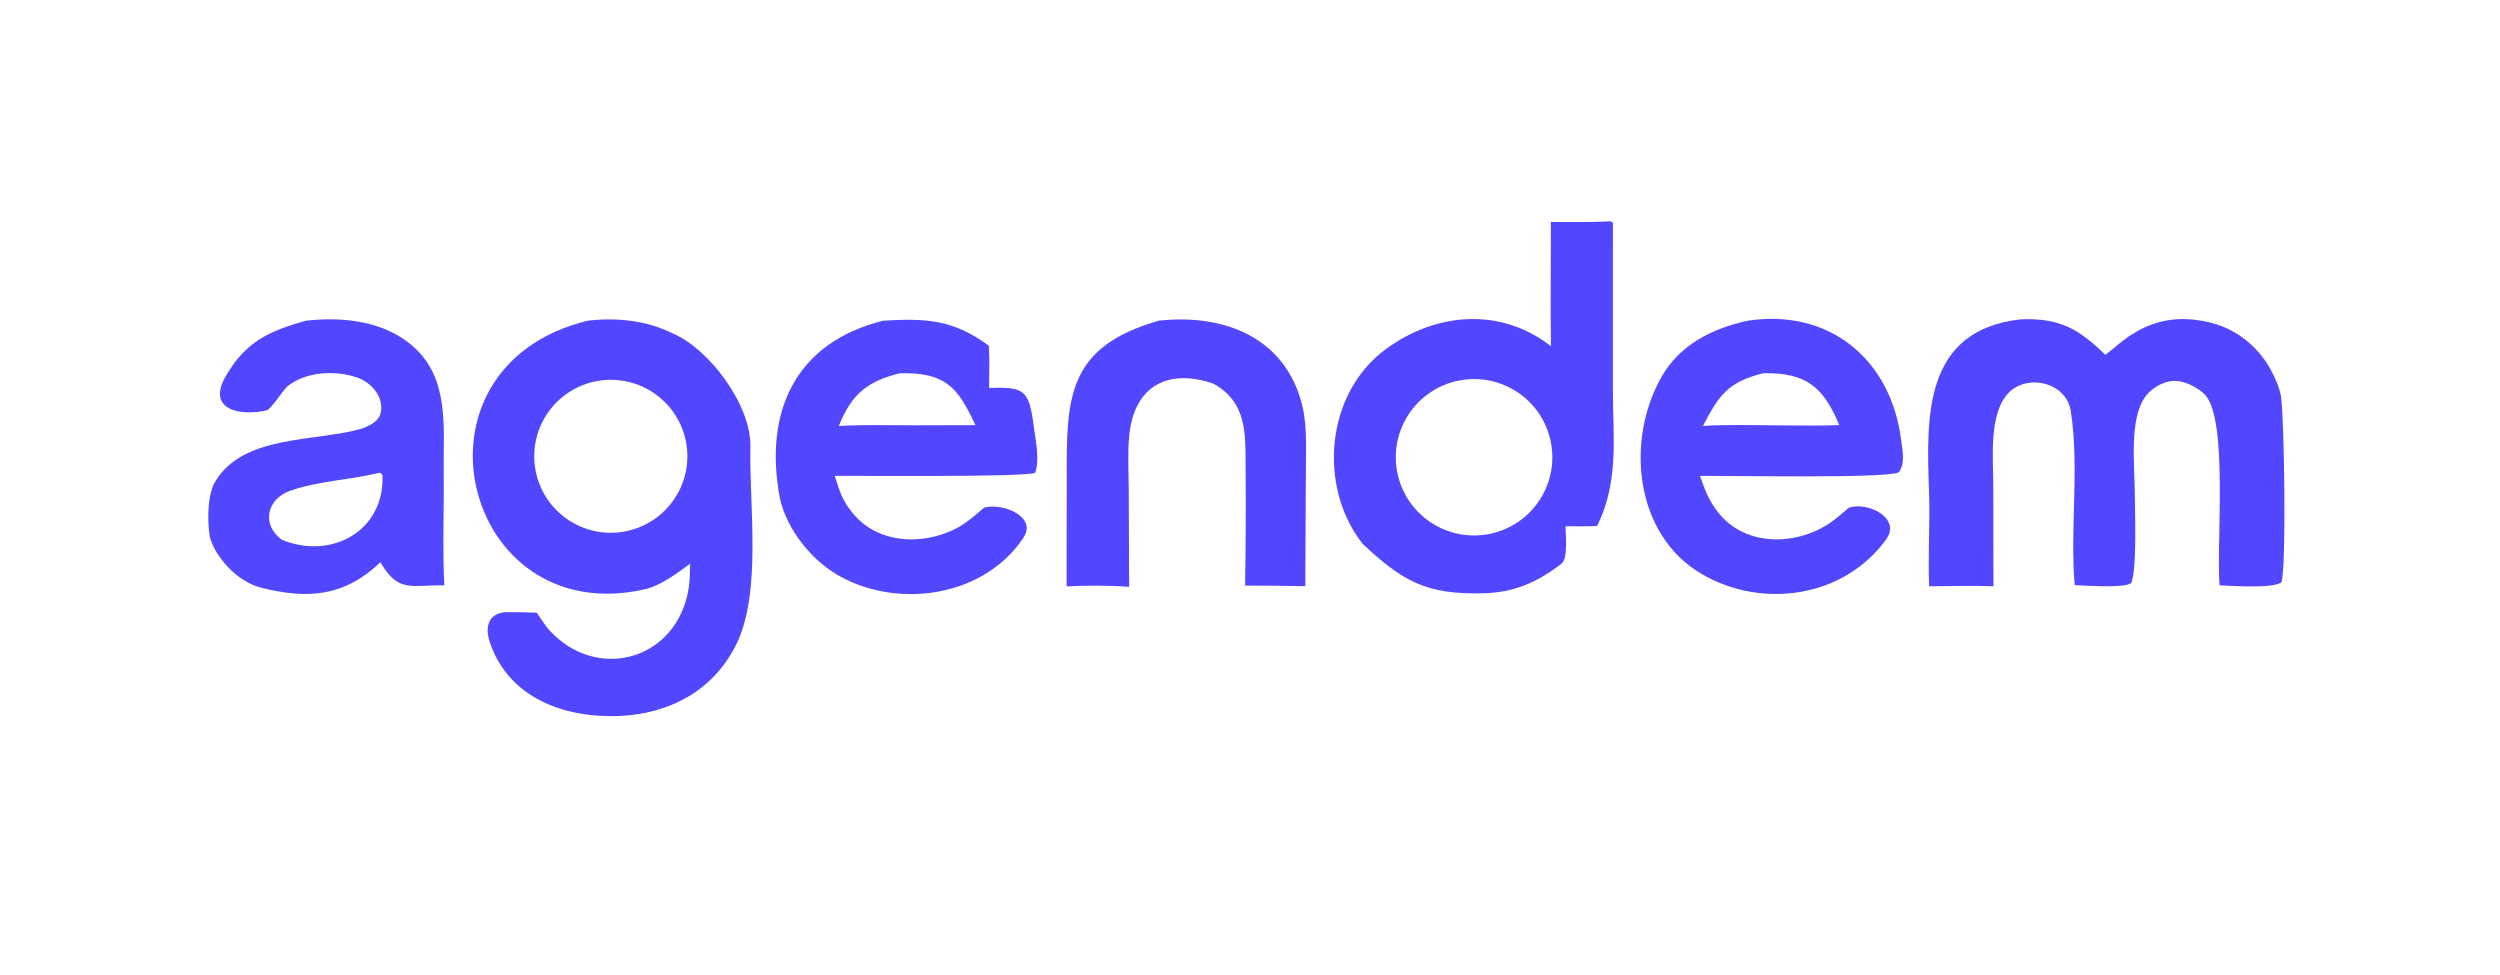
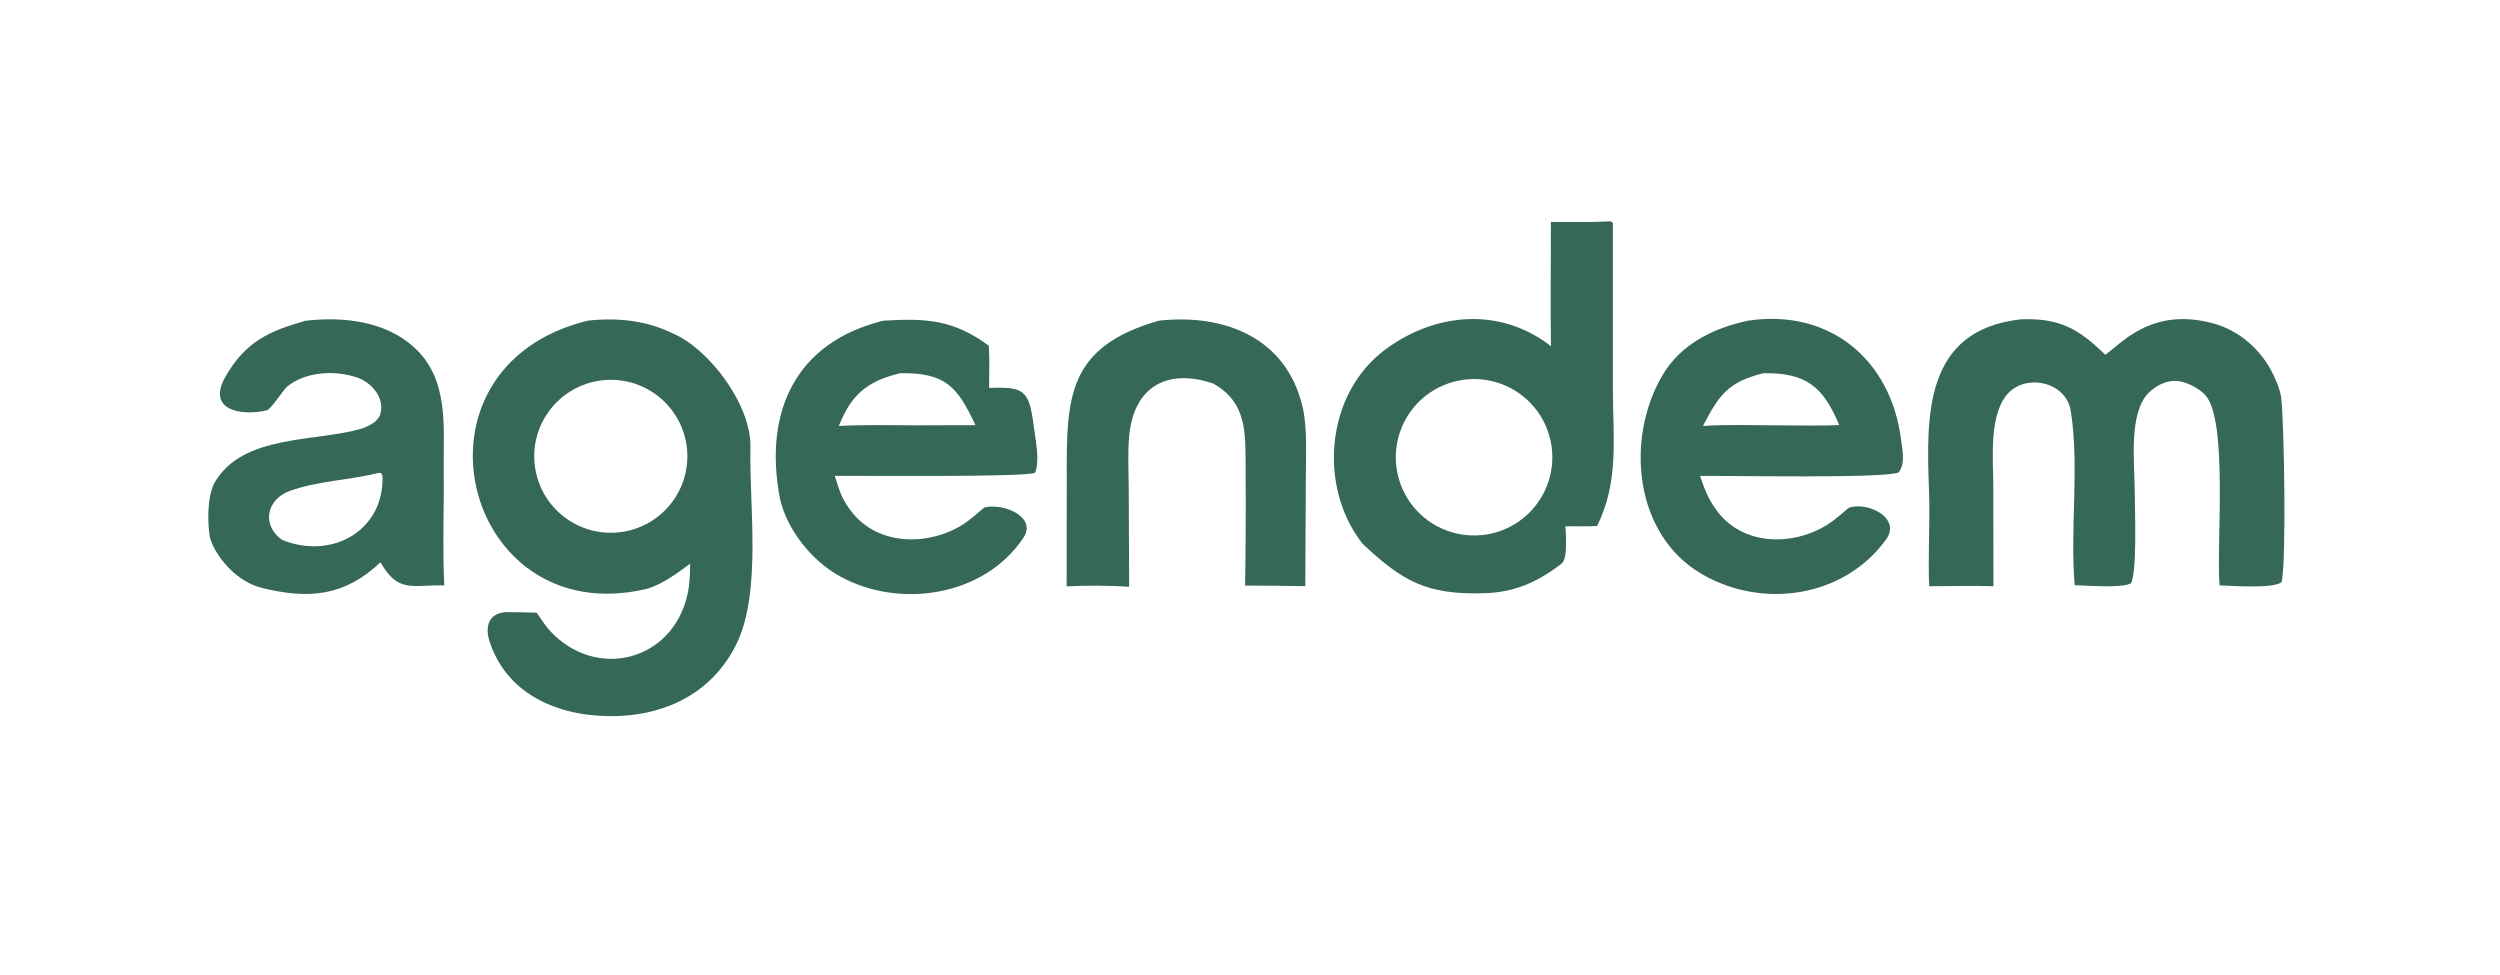
<svg xmlns="http://www.w3.org/2000/svg" width="500" zoomAndPan="magnify" viewBox="0 0 375 146.25" height="195" preserveAspectRatio="xMidYMid meet" version="1.2">
  <g id="8f45031b0f">
-     <path style=" stroke:none;fill-rule:nonzero;fill:#5247fe;fill-opacity:1;" d="M 88.152 48.102 C 92.527 47.605 96.926 48.047 100.945 50.023 C 106.441 52.379 112.727 60.816 112.566 67.109 C 112.348 75.672 114.32 88.855 110.418 96.707 C 106.953 103.672 100.32 107.102 92.844 107.398 C 84.656 107.723 76.273 104.703 73.469 96.328 C 72.762 94.23 73.109 92.059 75.801 91.82 C 77.359 91.812 78.934 91.863 80.492 91.898 C 81.117 92.73 81.766 93.836 82.426 94.555 C 89.395 102.145 100.938 99.188 103.137 89.098 C 103.496 87.453 103.48 86.172 103.52 84.555 C 101.668 85.93 99.066 87.859 96.773 88.383 C 69.316 94.668 59.629 55.07 88.152 48.102 Z M 93.77 79.711 C 99.953 78.535 104.039 72.602 102.922 66.406 C 101.801 60.215 95.898 56.078 89.695 57.137 C 83.398 58.207 79.188 64.203 80.32 70.48 C 81.457 76.758 87.496 80.906 93.77 79.711 Z M 93.77 79.711 " />
-     <path style=" stroke:none;fill-rule:nonzero;fill:#5247fe;fill-opacity:1;" d="M 241.645 33.199 L 241.938 33.438 L 241.934 58.453 C 241.941 65.816 242.875 72.152 239.574 78.895 C 238.098 78.98 236.324 78.938 234.824 78.938 C 234.863 80.289 235.195 83.809 234.234 84.547 C 230.488 87.426 227.027 88.875 222.508 88.992 C 213.902 89.223 210.324 87.141 204.383 81.566 C 197.633 72.949 198.855 59.004 207.852 52.383 C 215.371 46.844 225.082 46.035 232.641 51.93 C 232.555 45.797 232.637 39.441 232.637 33.293 C 235.66 33.305 238.621 33.344 241.645 33.199 Z M 223.008 80.168 C 229.328 79.133 233.652 73.227 232.727 66.891 C 231.797 60.559 225.961 56.137 219.609 56.957 C 215.398 57.496 211.812 60.266 210.223 64.195 C 208.633 68.125 209.289 72.609 211.941 75.922 C 214.59 79.23 218.824 80.852 223.008 80.168 Z M 223.008 80.168 " />
-     <path style=" stroke:none;fill-rule:nonzero;fill:#5247fe;fill-opacity:1;" d="M 303.16 47.895 C 308.988 47.688 311.82 49.34 315.801 53.227 C 317.562 51.891 318.348 50.984 320.406 49.789 C 324.09 47.645 327.84 47.418 331.875 48.477 C 335.582 49.449 338.754 52.078 340.59 55.41 C 341.25 56.609 342.031 58.383 342.188 59.699 C 342.629 63.586 342.98 84.676 342.223 87.344 C 340.832 88.32 334.965 87.875 332.938 87.805 C 332.414 81.816 334.266 63.027 330.777 59.25 C 329.797 58.191 327.809 57.164 326.34 57.133 C 324.859 57.098 323.41 57.848 322.363 58.855 C 319.234 61.863 320.191 69.477 320.211 73.613 C 320.223 76.469 320.586 85.59 319.66 87.477 C 318.414 88.262 312.969 87.828 311.207 87.777 C 310.465 79.324 311.941 70.133 310.621 61.676 C 309.969 57.293 303.941 55.957 301.156 59.07 C 298.305 62.254 298.988 68.762 298.992 72.805 L 299.016 87.938 C 295.902 87.832 292.512 87.918 289.375 87.941 C 289.18 83.262 289.52 78.336 289.352 73.676 C 288.945 62.398 288.543 49.508 303.16 47.895 Z M 303.16 47.895 " />
-     <path style=" stroke:none;fill-rule:nonzero;fill:#5247fe;fill-opacity:1;" d="M 262.117 48.113 C 274.457 46.215 283.672 53.992 285.164 65.988 C 285.363 67.594 285.836 69.457 284.812 70.859 C 282.789 71.809 259.137 71.324 255.004 71.395 C 255.73 73.496 256.312 75.043 257.691 76.824 C 261.582 81.824 268.836 81.914 273.918 78.816 C 275.125 78.078 276.211 77.102 277.289 76.184 C 280.016 75.164 285.293 77.648 282.898 80.941 C 276.574 89.645 264.383 91.395 255.305 86.133 C 245.102 80.223 243.793 65.848 249.336 56.344 C 252.059 51.672 256.887 49.254 262.117 48.113 Z M 255.445 63.891 C 258.879 63.656 263.453 63.789 266.969 63.805 C 269.746 63.801 273.164 63.891 275.883 63.762 C 273.52 58.055 270.934 55.871 264.512 55.984 C 259.121 57.297 257.809 59.371 255.445 63.891 Z M 255.445 63.891 " />
-     <path style=" stroke:none;fill-rule:nonzero;fill:#5247fe;fill-opacity:1;" d="M 132.516 48.102 C 138.938 47.719 142.973 47.934 148.324 51.855 C 148.457 53.816 148.379 56.199 148.363 58.191 C 153.734 57.996 154.375 58.5 155.102 64.207 C 155.355 66.211 155.984 68.988 155.27 70.91 C 154.191 71.598 128.895 71.344 125.215 71.379 C 125.98 73.766 126.273 74.996 127.988 77.07 C 132.016 81.93 139.559 81.859 144.543 78.605 C 145.582 77.922 146.68 76.938 147.637 76.129 C 150.531 75.402 155.594 77.543 153.512 80.664 C 147.637 89.484 134.887 91.398 125.934 86.418 C 121.781 84.113 118.031 79.473 116.98 74.738 C 114.531 61.762 119.316 51.332 132.516 48.102 Z M 125.824 63.891 C 129.562 63.691 133.738 63.785 137.516 63.797 L 146.316 63.773 C 143.637 58.047 141.863 55.863 135.004 55.984 C 130.109 57.188 127.723 59.113 125.824 63.891 Z M 125.824 63.891 " />
-     <path style=" stroke:none;fill-rule:nonzero;fill:#5247fe;fill-opacity:1;" d="M 45.832 48.113 C 51.441 47.465 57.754 48.145 62.094 52.078 C 67.453 56.938 66.48 64.16 66.555 70.648 C 66.621 76.352 66.359 82.125 66.645 87.812 C 61.684 87.707 59.762 89 57.066 84.34 C 51.758 89.391 46.383 89.957 39.273 88.18 C 36.16 87.402 33.543 84.883 32.055 82.074 C 31.93 81.793 31.527 80.859 31.488 80.633 C 31.094 78.348 31.07 74.312 32.238 72.316 C 36.449 65.125 47.293 66.324 54.242 64.297 C 55.23 63.977 56.699 63.25 57.031 62.172 C 57.781 59.754 55.785 57.398 53.602 56.641 C 50.285 55.496 45.926 55.715 43.109 57.949 C 42.484 58.48 40.652 61.414 39.98 61.566 C 35.961 62.453 31.023 61.449 33.797 56.543 C 36.824 51.199 40.438 49.645 45.832 48.113 Z M 42.309 80.984 C 49.758 84.012 57.668 79.629 57.375 71.34 L 57.129 70.941 L 56.789 70.941 L 56.492 71.012 C 52.199 72.027 47.707 72.148 43.535 73.613 C 39.977 74.863 39.176 78.754 42.309 80.984 Z M 42.309 80.984 " />
-     <path style=" stroke:none;fill-rule:nonzero;fill:#5247fe;fill-opacity:1;" d="M 173.844 48.098 C 183.668 47.027 192.941 50.648 195.379 61.004 C 196.133 64.211 195.867 68.172 195.875 71.512 L 195.793 87.922 C 192.781 87.879 189.781 87.828 186.766 87.84 C 186.859 82.078 186.891 76.293 186.844 70.527 C 186.797 65.234 187.203 60.441 181.992 57.539 C 175.32 55.258 170.156 57.773 169.391 65.27 C 169.125 67.848 169.301 70.828 169.312 73.453 L 169.371 88.023 C 166.473 87.801 162.891 87.809 159.992 87.957 L 160.012 72.012 C 159.961 59.695 159.992 52.047 173.844 48.098 Z M 173.844 48.098 " />
+     <path style=" stroke:none;fill-rule:nonzero;fill:#356859;fill-opacity:1;" d="M 88.152 48.102 C 92.527 47.605 96.926 48.047 100.945 50.023 C 106.441 52.379 112.727 60.816 112.566 67.109 C 112.348 75.672 114.32 88.855 110.418 96.707 C 106.953 103.672 100.32 107.102 92.844 107.398 C 84.656 107.723 76.273 104.703 73.469 96.328 C 72.762 94.23 73.109 92.059 75.801 91.82 C 77.359 91.812 78.934 91.863 80.492 91.898 C 81.117 92.73 81.766 93.836 82.426 94.555 C 89.395 102.145 100.938 99.188 103.137 89.098 C 103.496 87.453 103.48 86.172 103.52 84.555 C 101.668 85.93 99.066 87.859 96.773 88.383 C 69.316 94.668 59.629 55.07 88.152 48.102 Z M 93.77 79.711 C 99.953 78.535 104.039 72.602 102.922 66.406 C 101.801 60.215 95.898 56.078 89.695 57.137 C 83.398 58.207 79.188 64.203 80.32 70.48 C 81.457 76.758 87.496 80.906 93.77 79.711 Z M 93.77 79.711 " />
+     <path style=" stroke:none;fill-rule:nonzero;fill:#356859;fill-opacity:1;" d="M 241.645 33.199 L 241.938 33.438 L 241.934 58.453 C 241.941 65.816 242.875 72.152 239.574 78.895 C 238.098 78.98 236.324 78.938 234.824 78.938 C 234.863 80.289 235.195 83.809 234.234 84.547 C 230.488 87.426 227.027 88.875 222.508 88.992 C 213.902 89.223 210.324 87.141 204.383 81.566 C 197.633 72.949 198.855 59.004 207.852 52.383 C 215.371 46.844 225.082 46.035 232.641 51.93 C 232.555 45.797 232.637 39.441 232.637 33.293 C 235.66 33.305 238.621 33.344 241.645 33.199 Z M 223.008 80.168 C 229.328 79.133 233.652 73.227 232.727 66.891 C 231.797 60.559 225.961 56.137 219.609 56.957 C 215.398 57.496 211.812 60.266 210.223 64.195 C 208.633 68.125 209.289 72.609 211.941 75.922 C 214.59 79.23 218.824 80.852 223.008 80.168 Z M 223.008 80.168 " />
+     <path style=" stroke:none;fill-rule:nonzero;fill:#356859;fill-opacity:1;" d="M 303.16 47.895 C 308.988 47.688 311.82 49.34 315.801 53.227 C 317.562 51.891 318.348 50.984 320.406 49.789 C 324.09 47.645 327.84 47.418 331.875 48.477 C 335.582 49.449 338.754 52.078 340.59 55.41 C 341.25 56.609 342.031 58.383 342.188 59.699 C 342.629 63.586 342.98 84.676 342.223 87.344 C 340.832 88.32 334.965 87.875 332.938 87.805 C 332.414 81.816 334.266 63.027 330.777 59.25 C 329.797 58.191 327.809 57.164 326.34 57.133 C 324.859 57.098 323.41 57.848 322.363 58.855 C 319.234 61.863 320.191 69.477 320.211 73.613 C 320.223 76.469 320.586 85.59 319.66 87.477 C 318.414 88.262 312.969 87.828 311.207 87.777 C 310.465 79.324 311.941 70.133 310.621 61.676 C 309.969 57.293 303.941 55.957 301.156 59.07 C 298.305 62.254 298.988 68.762 298.992 72.805 L 299.016 87.938 C 295.902 87.832 292.512 87.918 289.375 87.941 C 289.18 83.262 289.52 78.336 289.352 73.676 C 288.945 62.398 288.543 49.508 303.16 47.895 Z M 303.16 47.895 " />
+     <path style=" stroke:none;fill-rule:nonzero;fill:#356859;fill-opacity:1;" d="M 262.117 48.113 C 274.457 46.215 283.672 53.992 285.164 65.988 C 285.363 67.594 285.836 69.457 284.812 70.859 C 282.789 71.809 259.137 71.324 255.004 71.395 C 255.73 73.496 256.312 75.043 257.691 76.824 C 261.582 81.824 268.836 81.914 273.918 78.816 C 275.125 78.078 276.211 77.102 277.289 76.184 C 280.016 75.164 285.293 77.648 282.898 80.941 C 276.574 89.645 264.383 91.395 255.305 86.133 C 245.102 80.223 243.793 65.848 249.336 56.344 C 252.059 51.672 256.887 49.254 262.117 48.113 Z M 255.445 63.891 C 258.879 63.656 263.453 63.789 266.969 63.805 C 269.746 63.801 273.164 63.891 275.883 63.762 C 273.52 58.055 270.934 55.871 264.512 55.984 C 259.121 57.297 257.809 59.371 255.445 63.891 Z M 255.445 63.891 " />
+     <path style=" stroke:none;fill-rule:nonzero;fill:#356859;fill-opacity:1;" d="M 132.516 48.102 C 138.938 47.719 142.973 47.934 148.324 51.855 C 148.457 53.816 148.379 56.199 148.363 58.191 C 153.734 57.996 154.375 58.5 155.102 64.207 C 155.355 66.211 155.984 68.988 155.27 70.91 C 154.191 71.598 128.895 71.344 125.215 71.379 C 125.98 73.766 126.273 74.996 127.988 77.07 C 132.016 81.93 139.559 81.859 144.543 78.605 C 145.582 77.922 146.68 76.938 147.637 76.129 C 150.531 75.402 155.594 77.543 153.512 80.664 C 147.637 89.484 134.887 91.398 125.934 86.418 C 121.781 84.113 118.031 79.473 116.98 74.738 C 114.531 61.762 119.316 51.332 132.516 48.102 Z M 125.824 63.891 C 129.562 63.691 133.738 63.785 137.516 63.797 L 146.316 63.773 C 143.637 58.047 141.863 55.863 135.004 55.984 C 130.109 57.188 127.723 59.113 125.824 63.891 Z M 125.824 63.891 " />
+     <path style=" stroke:none;fill-rule:nonzero;fill:#356859;fill-opacity:1;" d="M 45.832 48.113 C 51.441 47.465 57.754 48.145 62.094 52.078 C 67.453 56.938 66.48 64.16 66.555 70.648 C 66.621 76.352 66.359 82.125 66.645 87.812 C 61.684 87.707 59.762 89 57.066 84.34 C 51.758 89.391 46.383 89.957 39.273 88.18 C 36.16 87.402 33.543 84.883 32.055 82.074 C 31.93 81.793 31.527 80.859 31.488 80.633 C 31.094 78.348 31.07 74.312 32.238 72.316 C 36.449 65.125 47.293 66.324 54.242 64.297 C 55.23 63.977 56.699 63.25 57.031 62.172 C 57.781 59.754 55.785 57.398 53.602 56.641 C 50.285 55.496 45.926 55.715 43.109 57.949 C 42.484 58.48 40.652 61.414 39.98 61.566 C 35.961 62.453 31.023 61.449 33.797 56.543 C 36.824 51.199 40.438 49.645 45.832 48.113 Z M 42.309 80.984 C 49.758 84.012 57.668 79.629 57.375 71.34 L 57.129 70.941 L 56.789 70.941 L 56.492 71.012 C 52.199 72.027 47.707 72.148 43.535 73.613 C 39.977 74.863 39.176 78.754 42.309 80.984 Z M 42.309 80.984 " />
+     <path style=" stroke:none;fill-rule:nonzero;fill:#356859;fill-opacity:1;" d="M 173.844 48.098 C 183.668 47.027 192.941 50.648 195.379 61.004 C 196.133 64.211 195.867 68.172 195.875 71.512 L 195.793 87.922 C 192.781 87.879 189.781 87.828 186.766 87.84 C 186.859 82.078 186.891 76.293 186.844 70.527 C 186.797 65.234 187.203 60.441 181.992 57.539 C 175.32 55.258 170.156 57.773 169.391 65.27 C 169.125 67.848 169.301 70.828 169.312 73.453 L 169.371 88.023 C 166.473 87.801 162.891 87.809 159.992 87.957 L 160.012 72.012 C 159.961 59.695 159.992 52.047 173.844 48.098 Z M 173.844 48.098 " />
  </g>
</svg>
